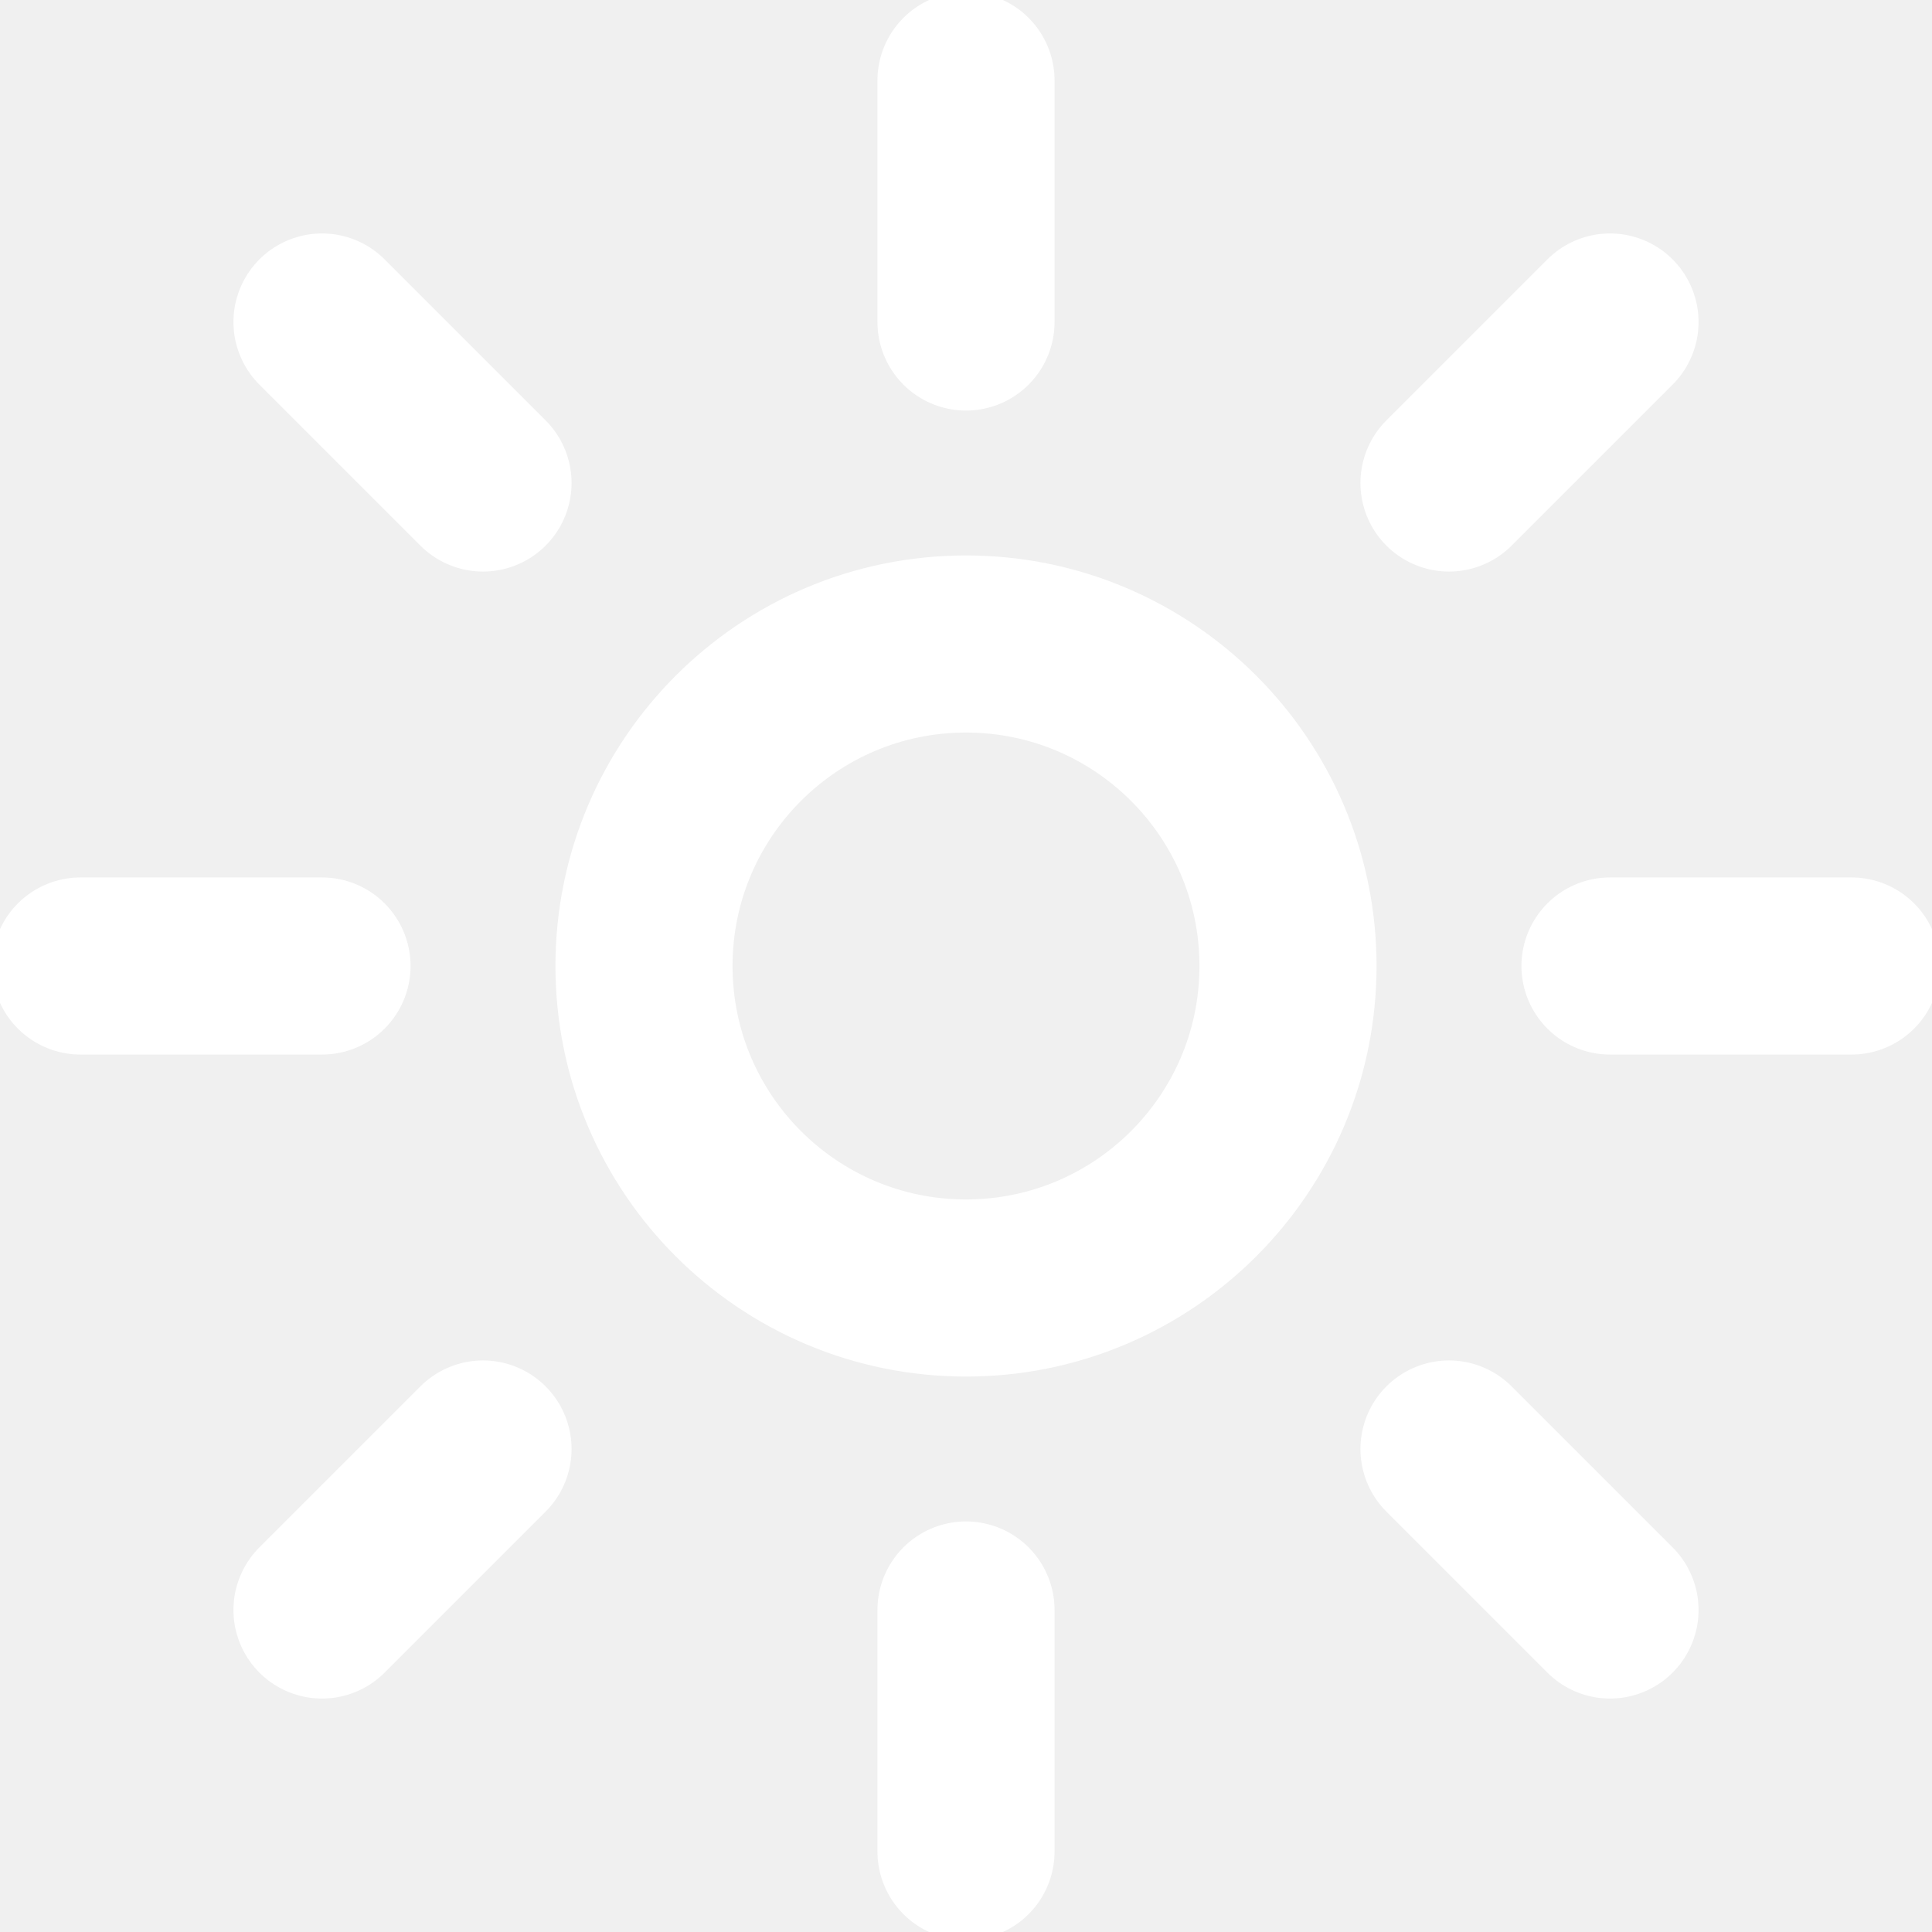
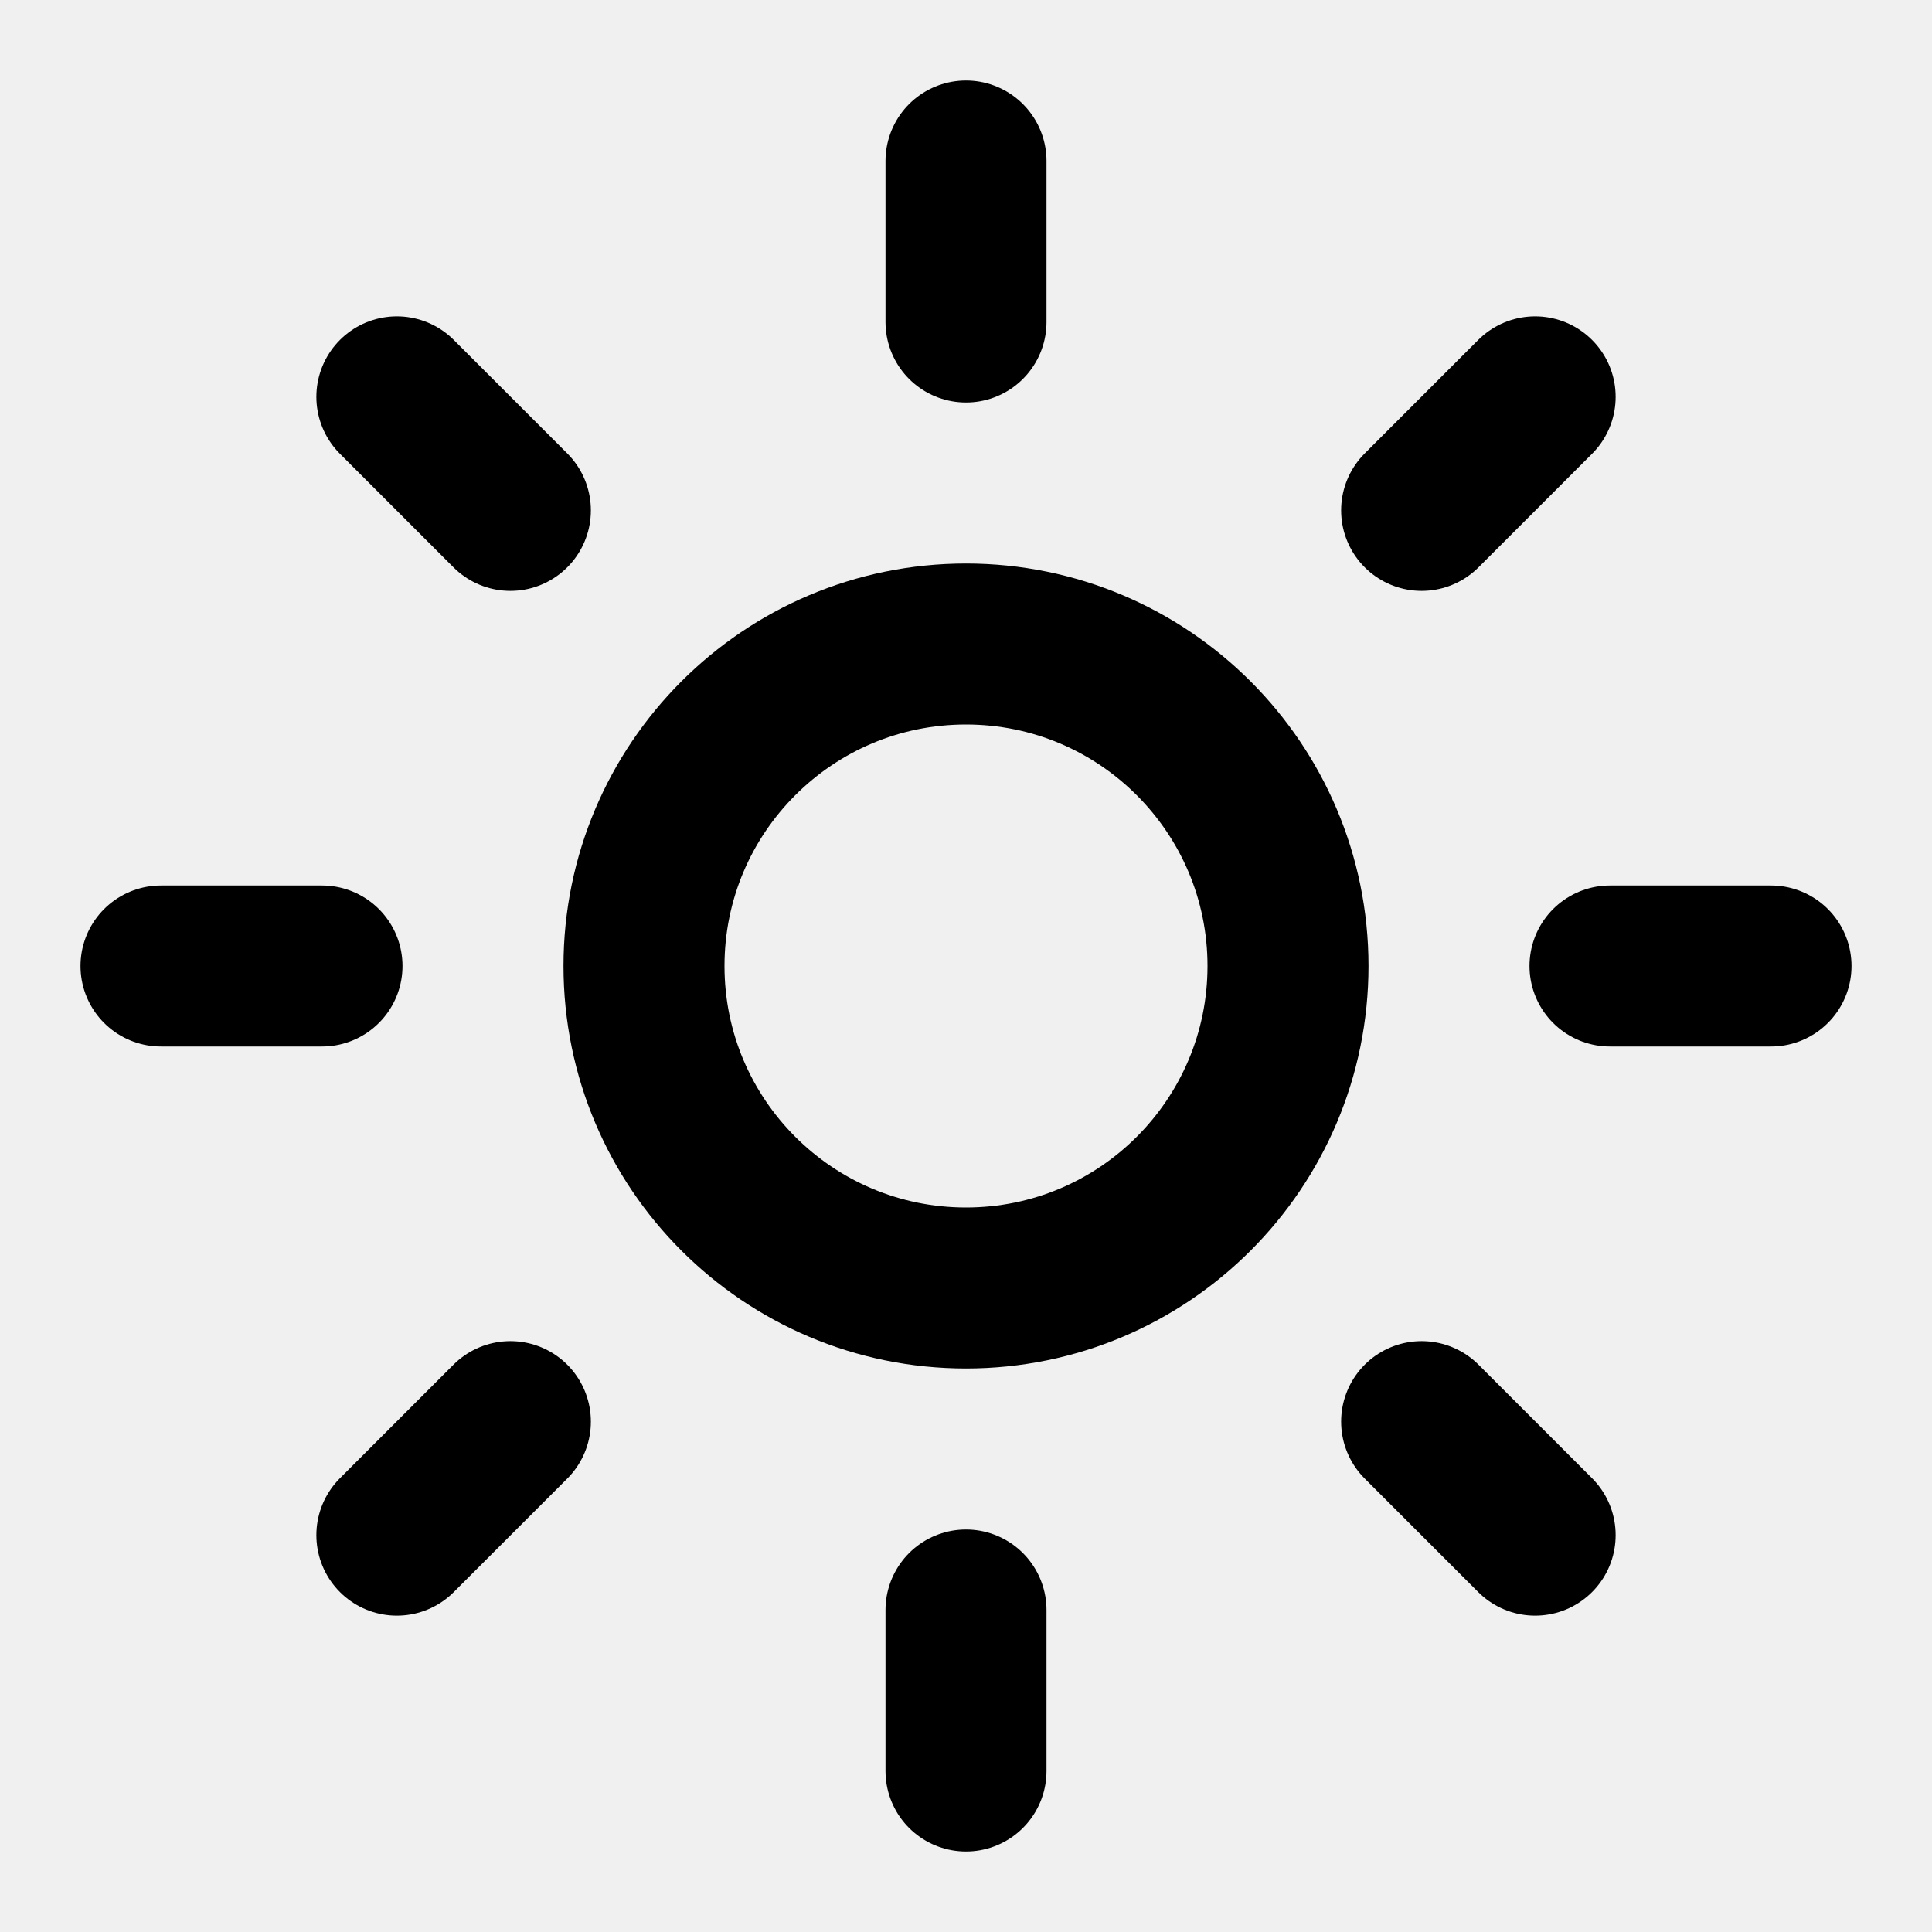
- <svg xmlns="http://www.w3.org/2000/svg" width="24" height="24" viewBox="0 0 24 24">
-   <g stroke="#ffffff" fill="none" stroke-width="2.2" stroke-linecap="round" stroke-linejoin="round">
-     <circle cx="12" cy="12" r="4" />
-     <path d="M12 1v3m0 16v3M1 12h3m16 0h3M4 4l2 2m12 12 2 2M4 20l2-2M18 6l2-2" />
-   </g>
+ <svg xmlns="http://www.w3.org/2000/svg" width="24" height="24" viewBox="0 0 24 24" fill="none" stroke="currentColor" stroke-width="2" stroke-linecap="round" stroke-linejoin="round">
+   <circle cx="12" cy="12" r="4" />
+   <path d="M12 2v2" />
+   <path d="M12 20v2" />
+   <path d="m4.93 4.93 1.41 1.41" />
+   <path d="m17.66 17.66 1.41 1.41" />
+   <path d="M2 12h2" />
+   <path d="M20 12h2" />
+   <path d="m6.34 17.66-1.41 1.41" />
+   <path d="m19.07 4.93-1.41 1.41" />
</svg>
